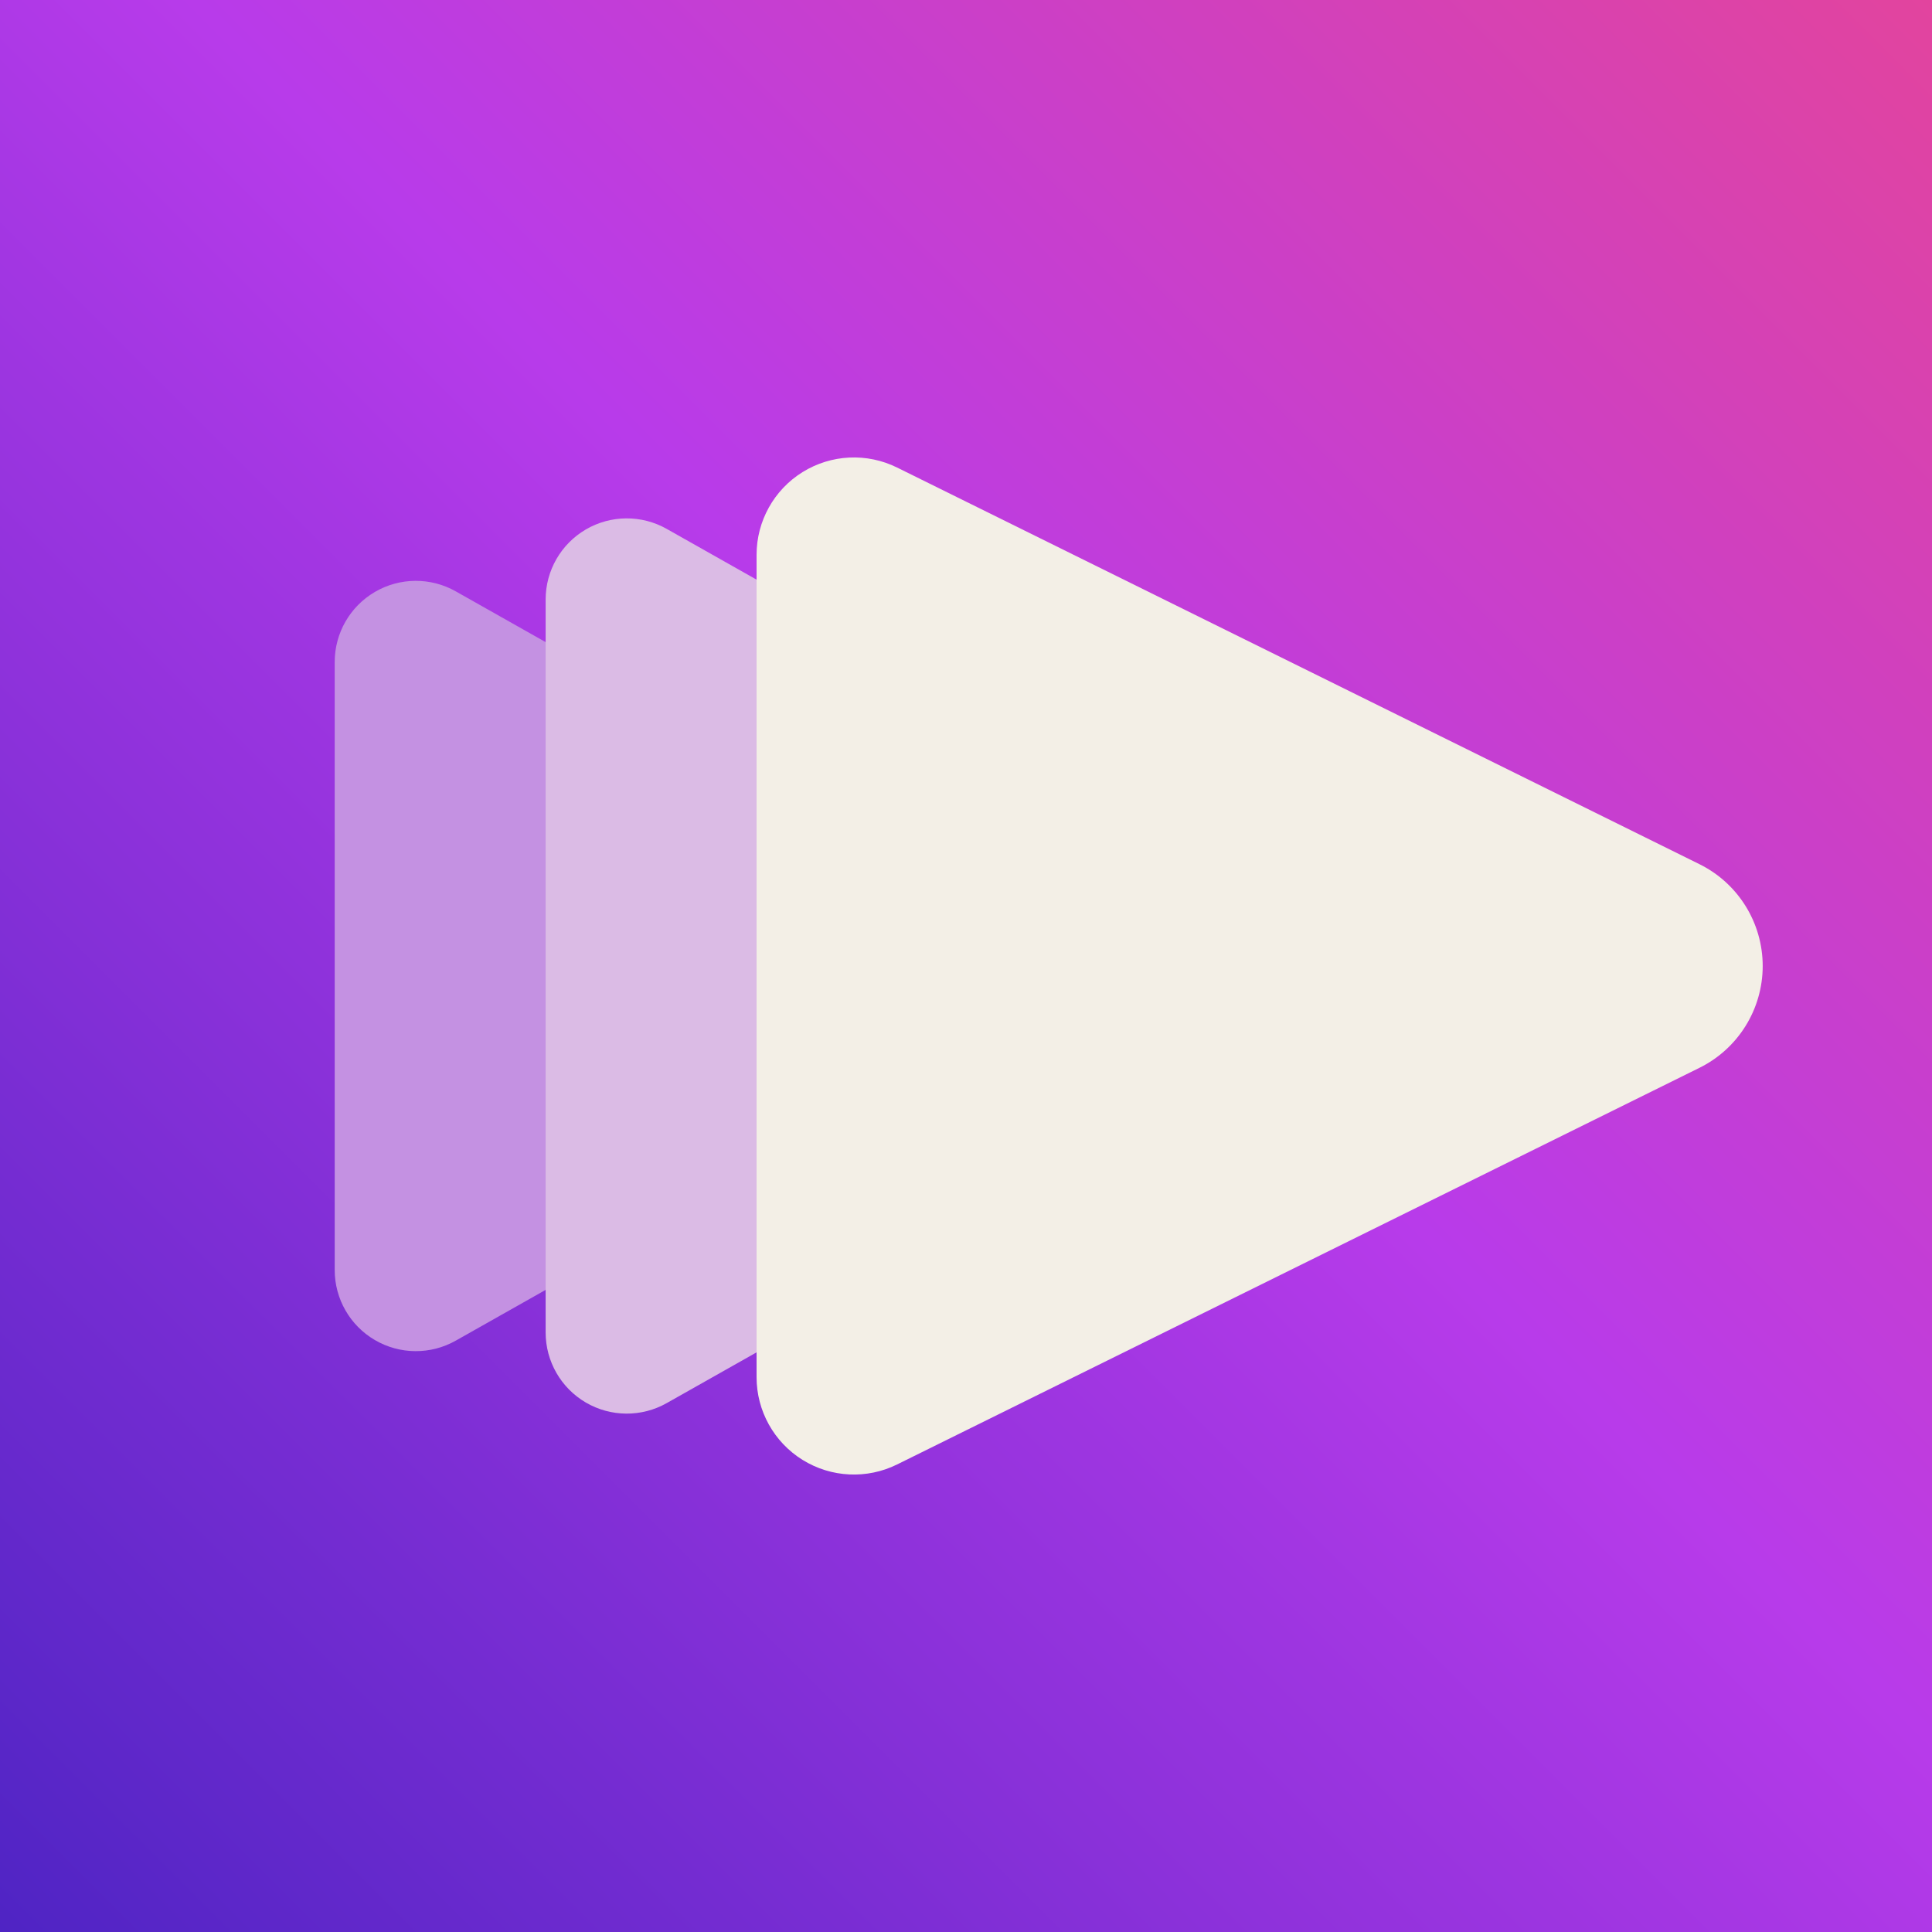
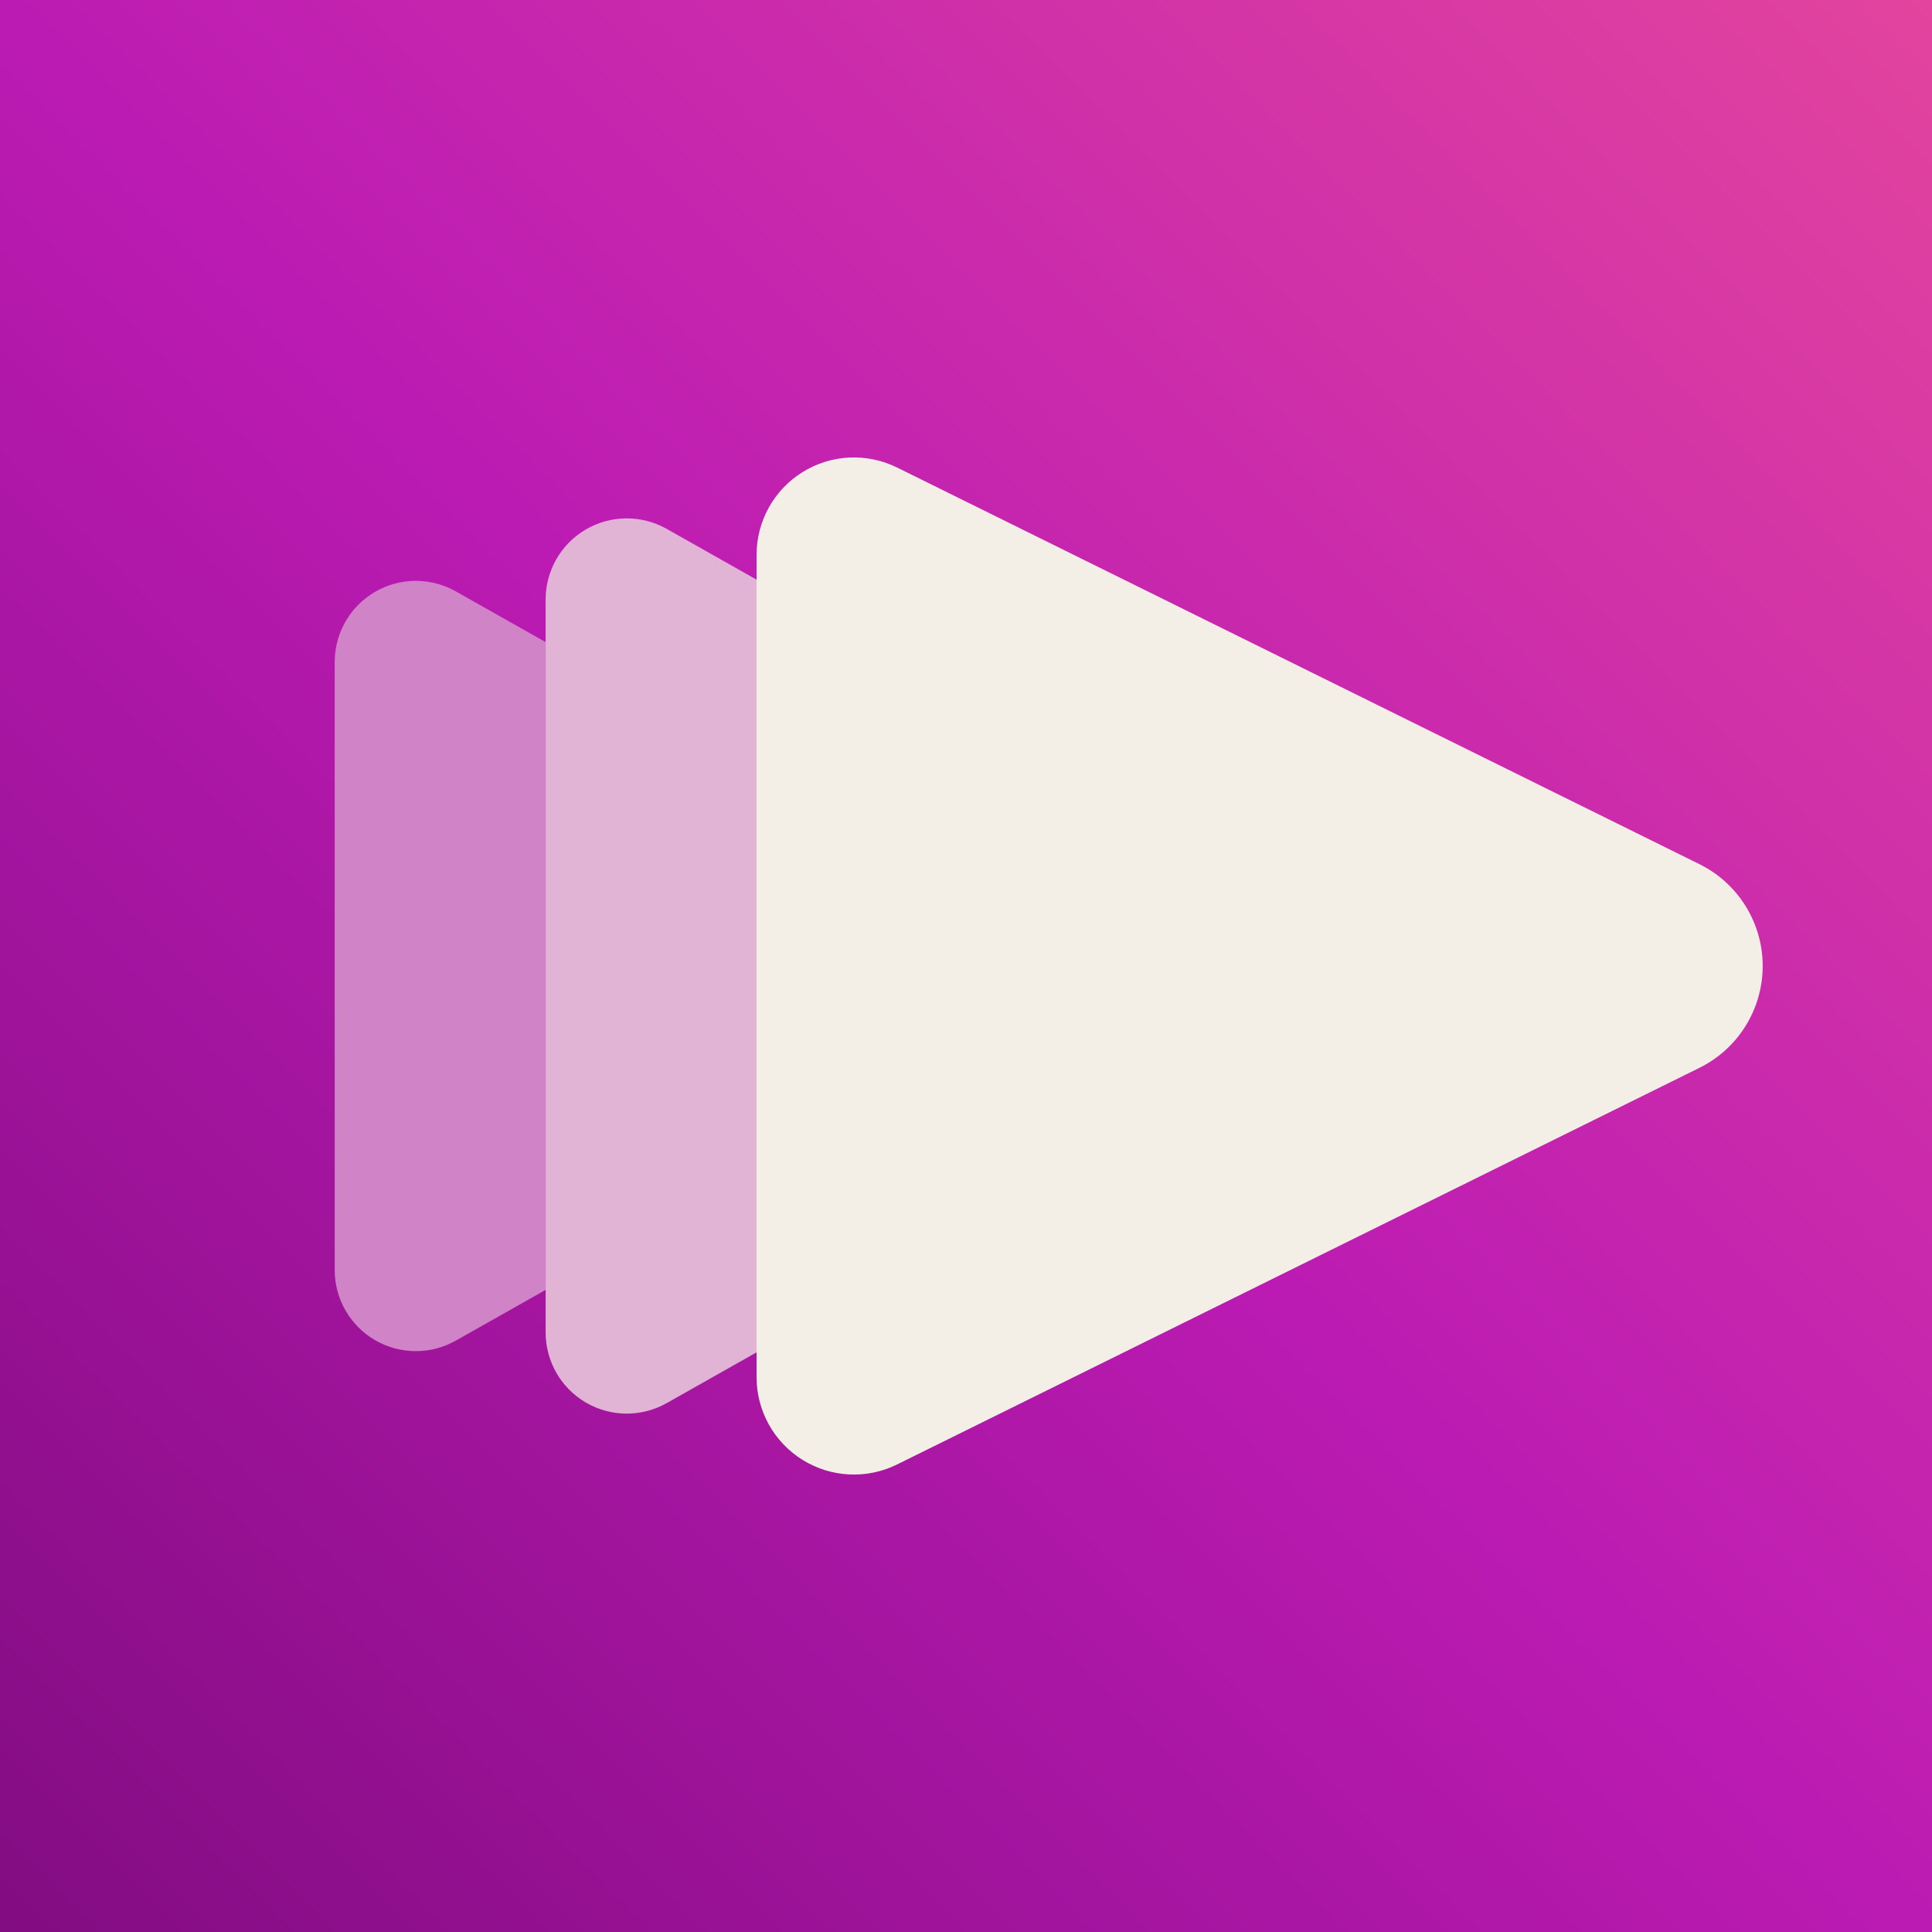
<svg xmlns="http://www.w3.org/2000/svg" viewBox="0 0 512 512" width="256" height="256">
  <defs>
    <linearGradient id="tile" x1="0" y1="512" x2="512" y2="0" gradientUnits="userSpaceOnUse">
-       <stop offset="0" stop-color="#4F24C4" />
-       <stop offset="0.55" stop-color="#B83BEA" />
+       <stop offset="0" stop-color="#820C82" />
+       <stop offset="0.5" stop-color="#BC1BB3" />
      <stop offset="1" stop-color="#E2449E" />
    </linearGradient>
    <linearGradient id="icg" x1="0" y1="-35" x2="62" y2="35" gradientUnits="userSpaceOnUse">
      <stop offset="0" stop-color="#F95BAC" />
      <stop offset="1" stop-color="#D540F5" />
    </linearGradient>
  </defs>
  <rect width="512" height="512" fill="url(#tile)" />
  <g transform="translate(200.5 256) scale(4.3)">
-     <path d="M-26 -18.74A5 5 0 0 1 -18.54 -23.09L-7.51 -16.86A1 1 0 0 1 -7 -15.99L-7 15.99A1 1 0 0 1 -7.51 16.86L-18.54 23.09A5 5 0 0 1 -26 18.74Z" fill="#C491E2" />
-     <path d="M-13 -22.59A5 5 0 0 1 -5.54 -26.94L5.49 -20.71A1 1 0 0 1 6 -19.84L6 19.84A1 1 0 0 1 5.49 20.71L-5.54 26.94A5 5 0 0 1 -13 22.59Z" fill="#DBBBE5" />
+     <path d="M-26 -18.74A5 5 0 0 1 -18.54 -23.09L-7.51 -16.86A1 1 0 0 1 -7 -15.99L-7 15.99A1 1 0 0 1 -7.51 16.86L-18.54 23.09A5 5 0 0 1 -26 18.74Z" fill="#D083C6" />
+     <path d="M-13 -22.59A5 5 0 0 1 -5.54 -26.94L5.49 -20.71A1 1 0 0 1 6 -19.84L6 19.84A1 1 0 0 1 5.49 20.71L-5.54 26.94A5 5 0 0 1 -13 22.59Z" fill="#E1B3D5" />
    <path d="M0 -25.34A6 6 0 0 1 8.66 -30.72L58.1 -6.28A7 7 0 0 1 58.1 6.28L8.66 30.72A6 6 0 0 1 0 25.34Z" fill="#F3EFE6" />
  </g>
</svg>
